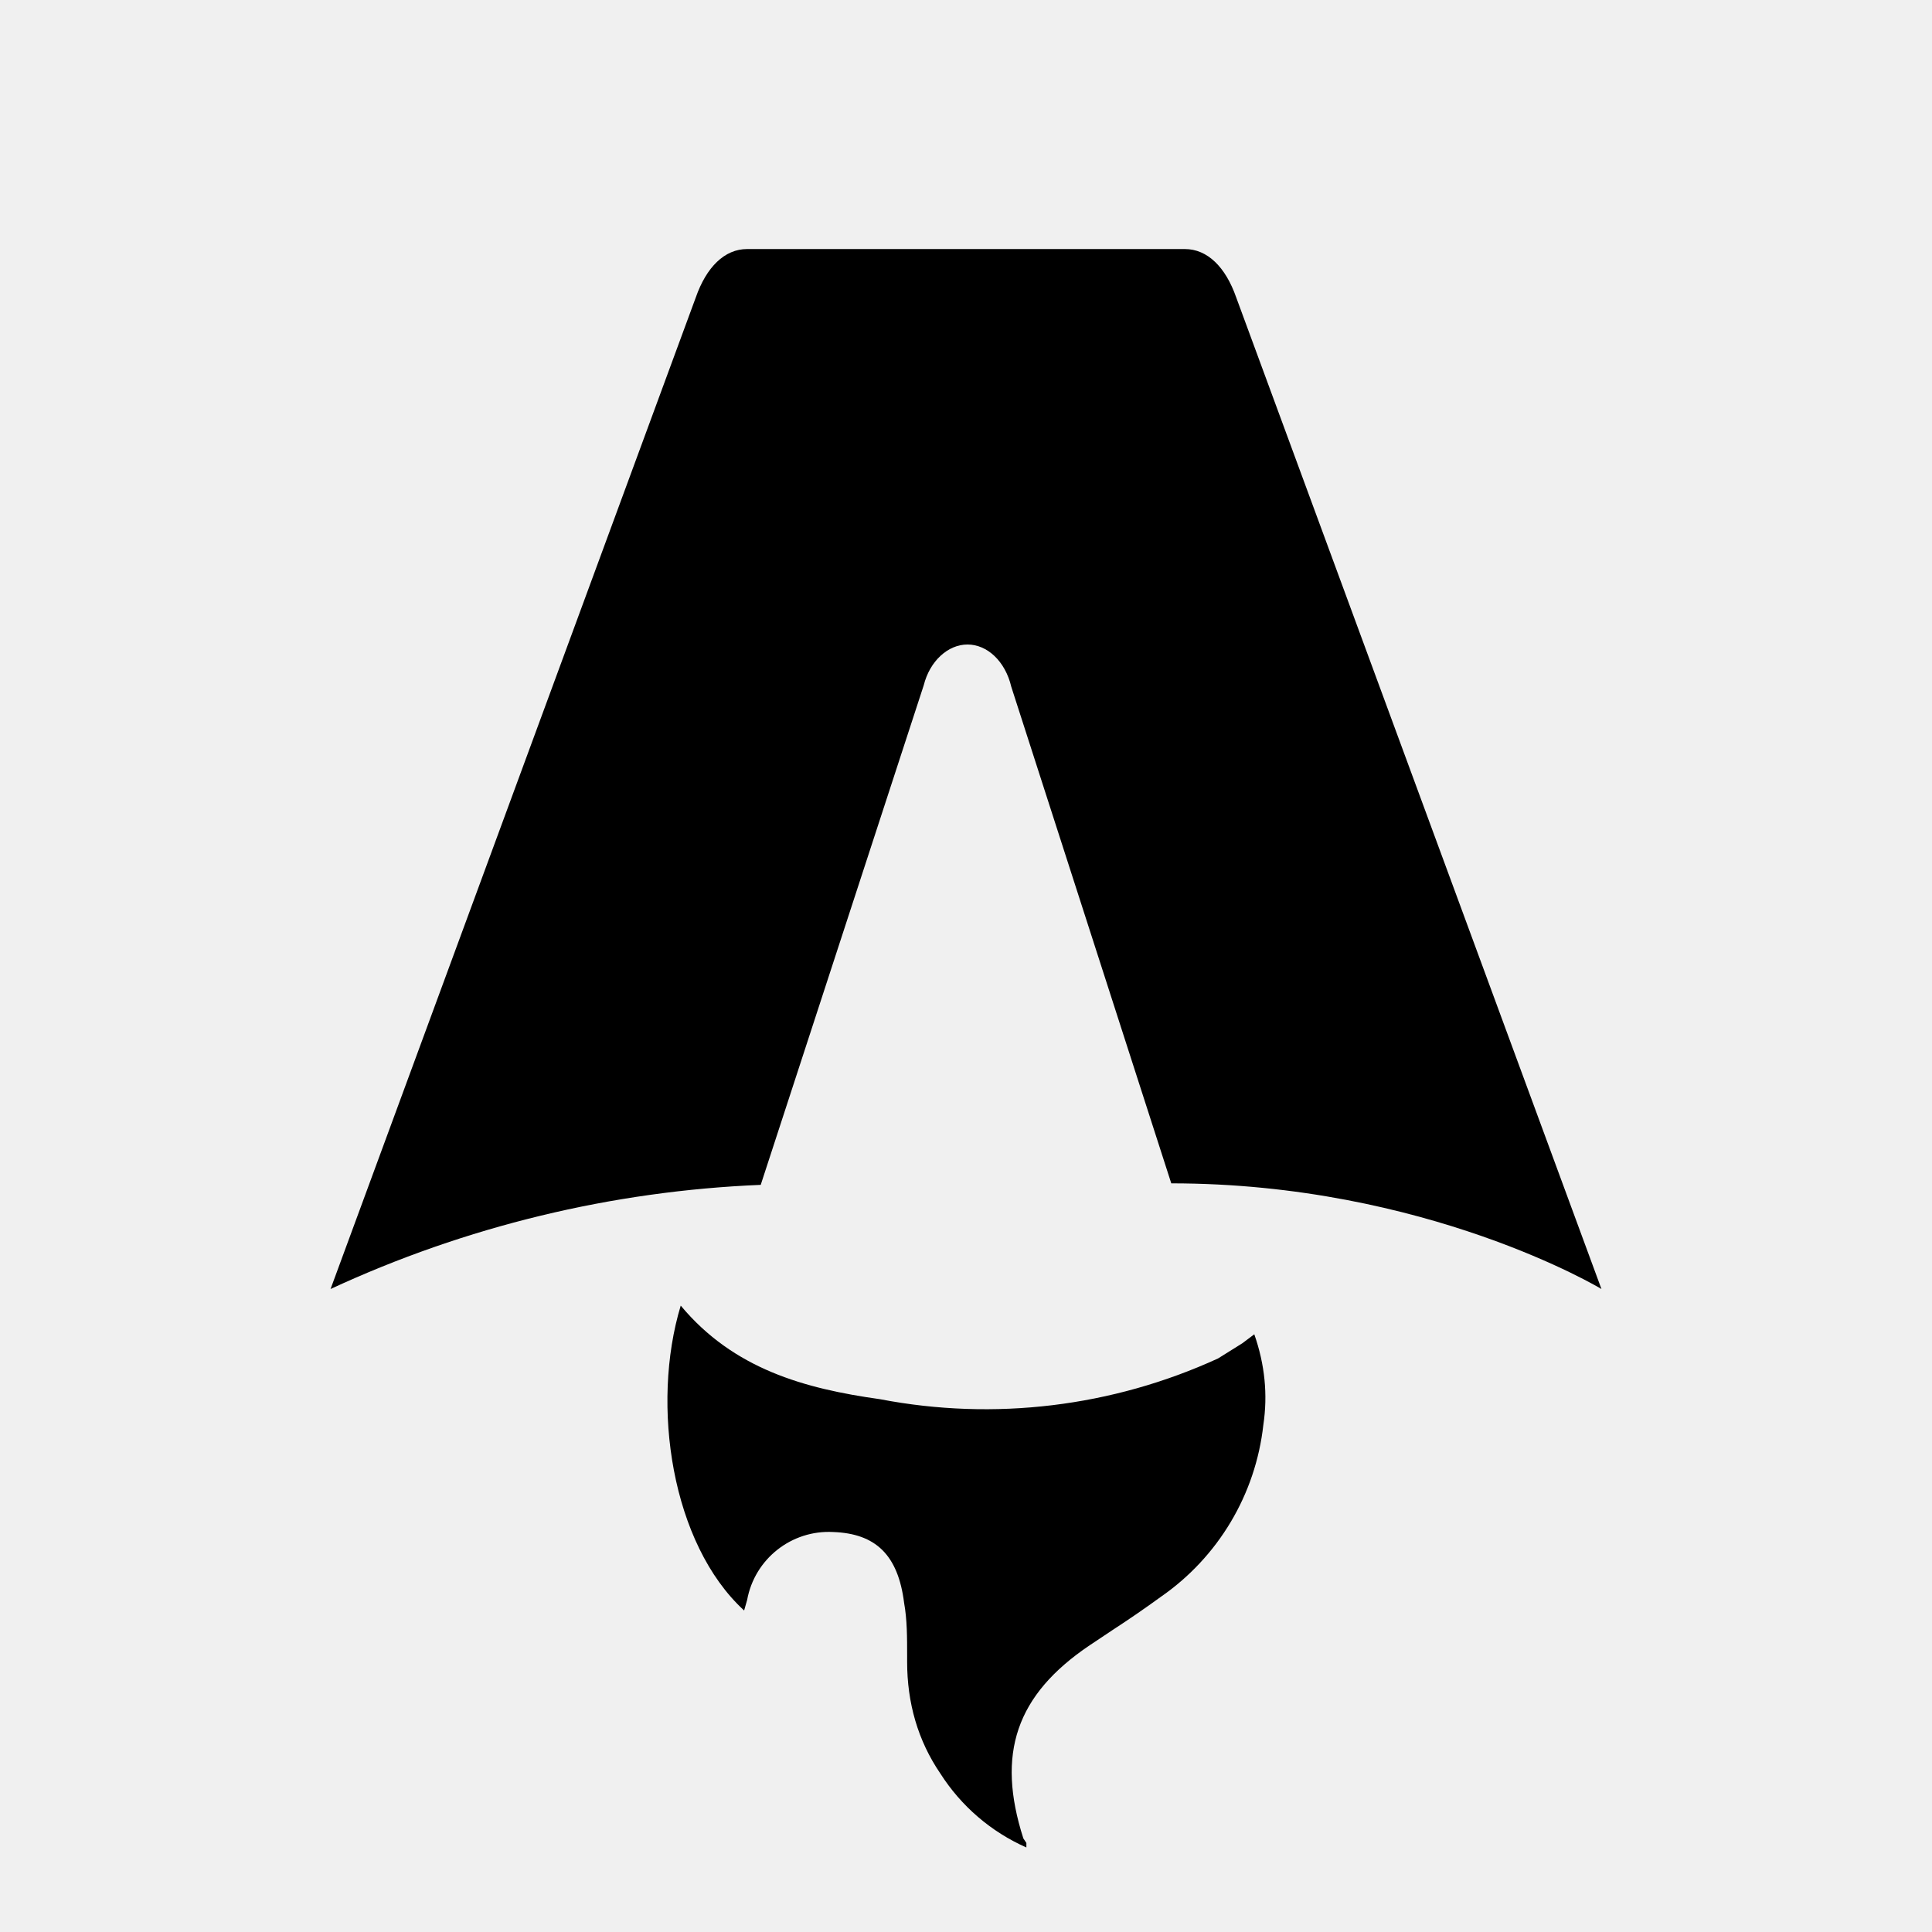
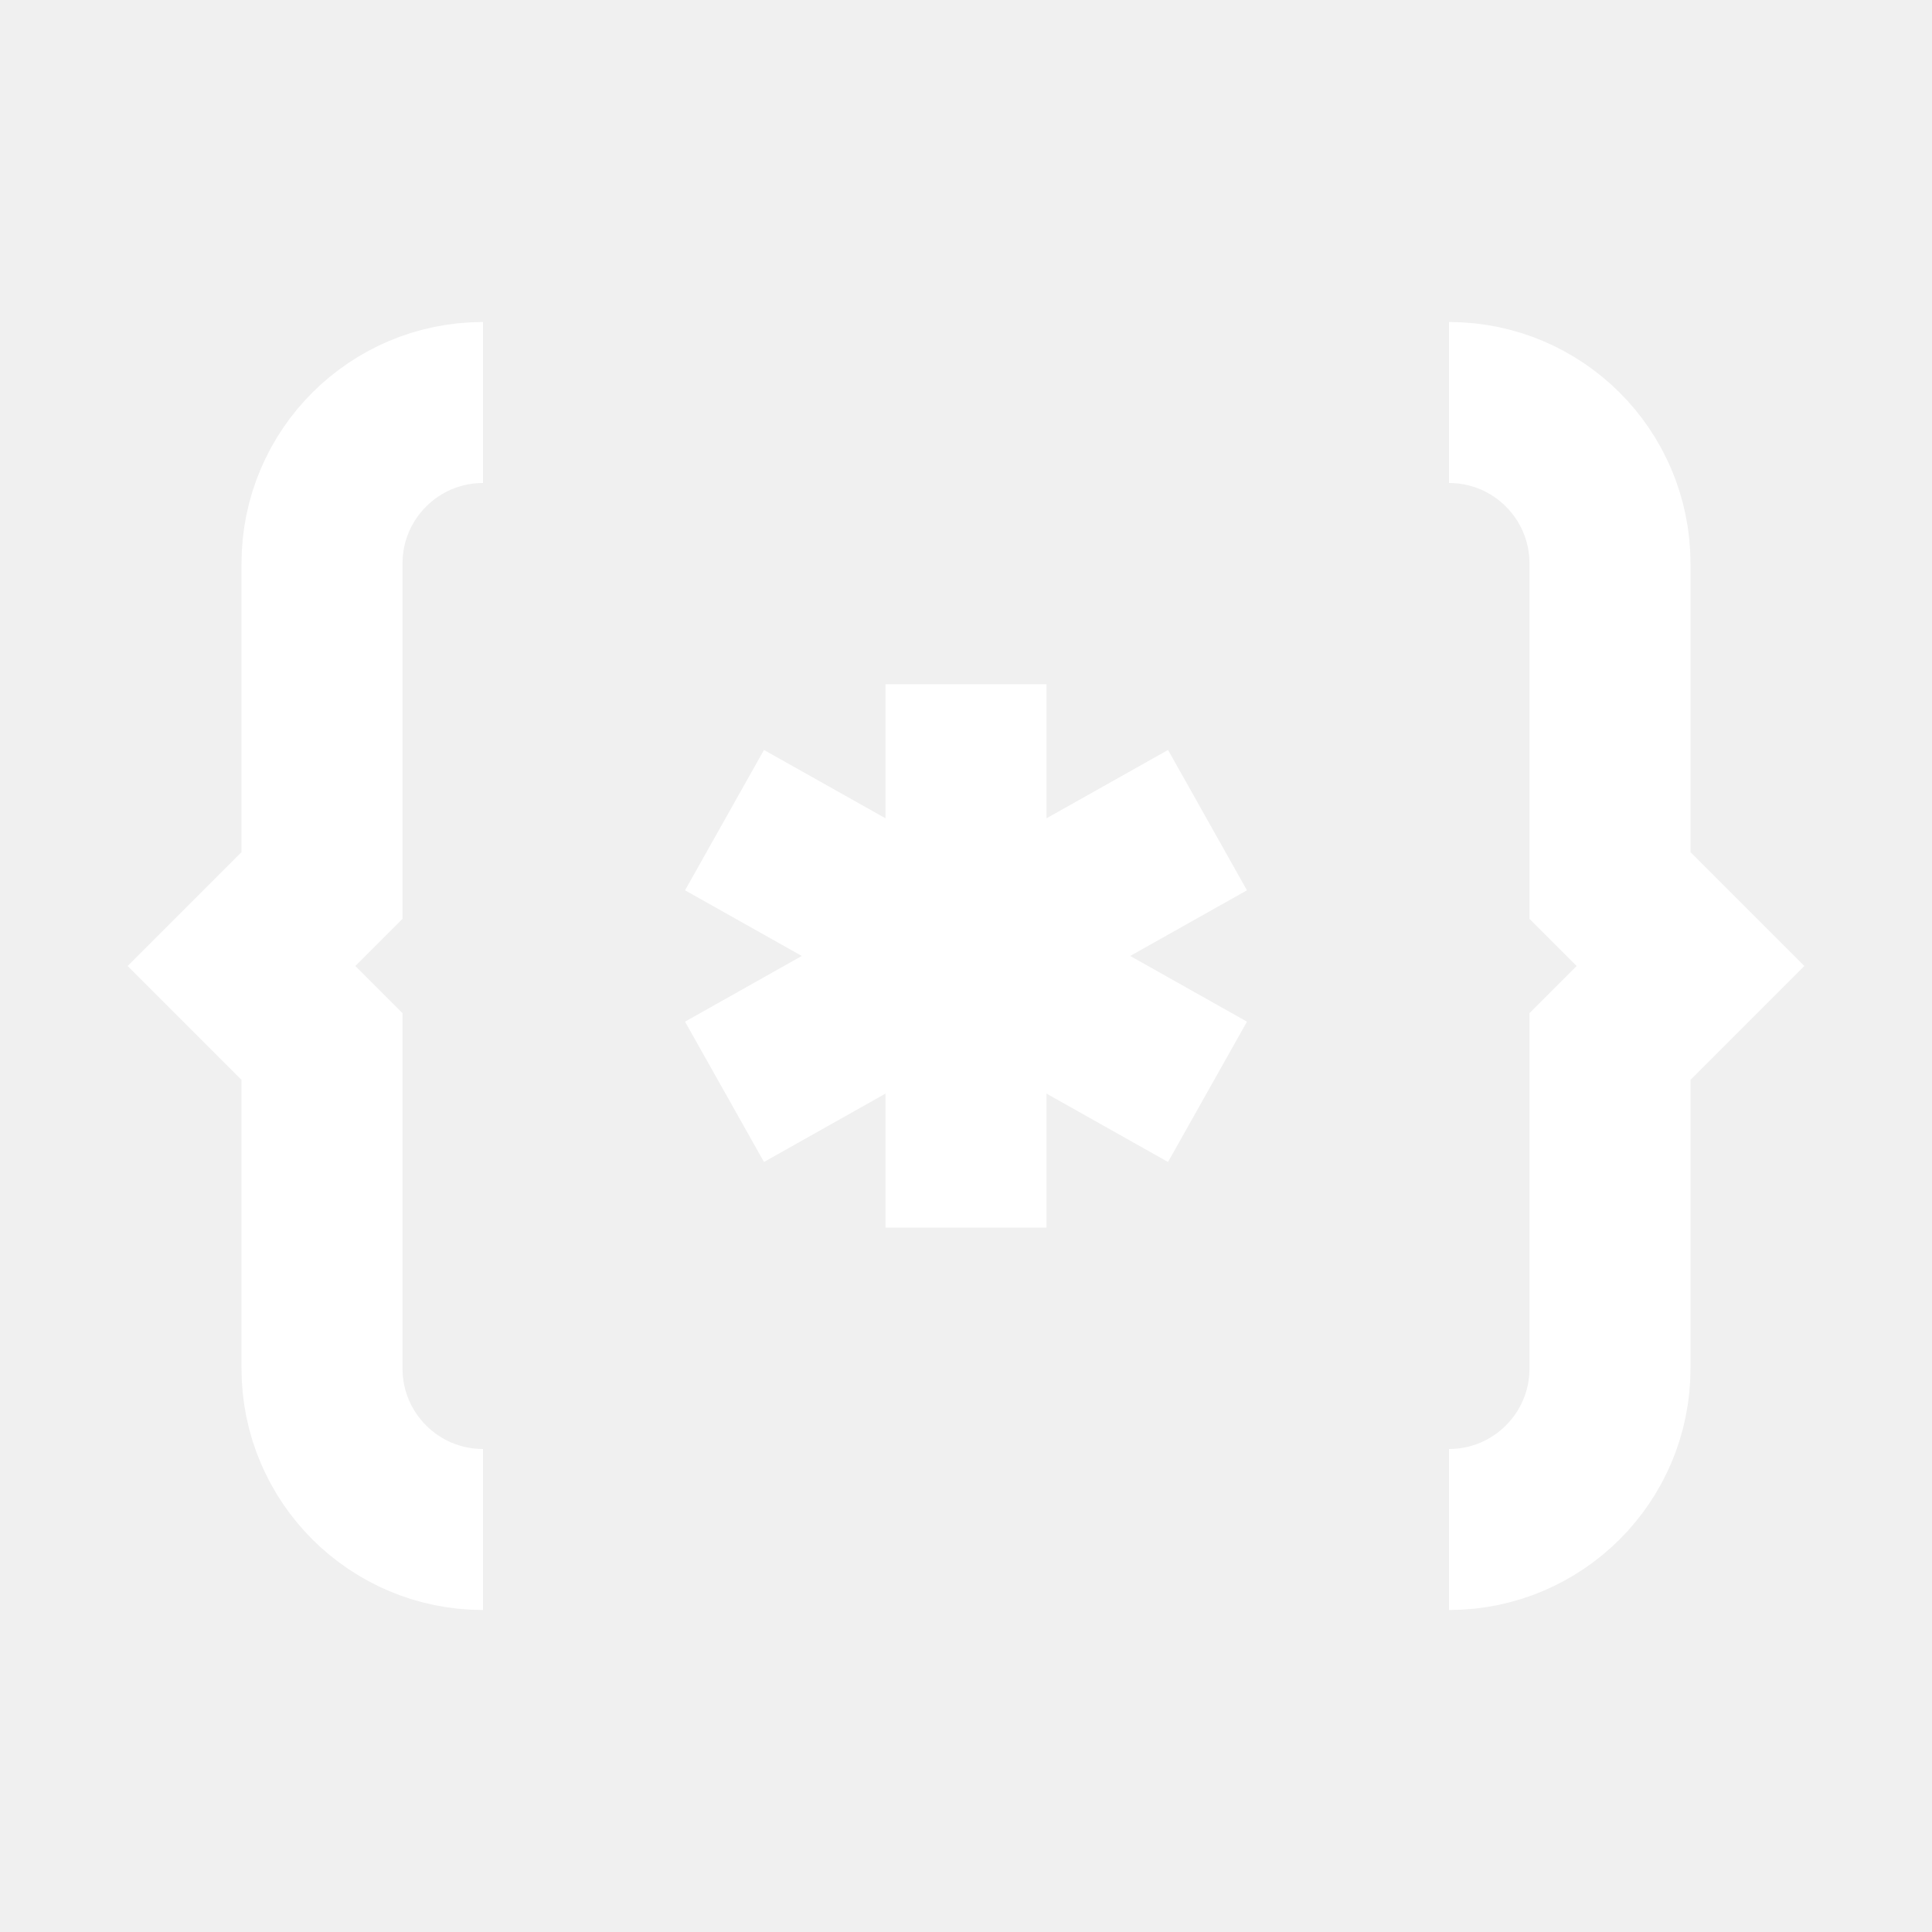
- <svg xmlns="http://www.w3.org/2000/svg" fill="none" viewBox="0 0 128 128">
-   <path d="M50.4 78.5a75.1 75.1 0 0 0-28.5 6.9l24.2-65.7c.7-2 1.9-3.2 3.4-3.2h29c1.5 0 2.7 1.2 3.4 3.2l24.2 65.7s-11.6-7-28.5-7L67 45.5c-.4-1.7-1.6-2.8-2.9-2.8-1.3 0-2.5 1.1-2.9 2.7L50.4 78.5Zm-1.1 28.2Zm-4.2-20.2c-2 6.6-.6 15.8 4.2 20.2a17.5 17.5 0 0 1 .2-.7 5.5 5.5 0 0 1 5.7-4.5c2.8.1 4.3 1.5 4.7 4.7.2 1.1.2 2.3.2 3.5v.4c0 2.7.7 5.2 2.2 7.4a13 13 0 0 0 5.7 4.9v-.3l-.2-.3c-1.8-5.6-.5-9.5 4.4-12.8l1.5-1a73 73 0 0 0 3.2-2.2 16 16 0 0 0 6.8-11.4c.3-2 .1-4-.6-6l-.8.6-1.6 1a37 37 0 0 1-22.4 2.7c-5-.7-9.7-2-13.2-6.2Z" />
-   <style>
-         path { fill: #000; }
-         @media (prefers-color-scheme: dark) {
-             path { fill: #FFF; }
-         }
-     </style>
+ <svg xmlns="http://www.w3.org/2000/svg" width="24" height="24" viewBox="0 0 24 24" fill="none" stroke="white" stroke-width="2">
+   <path stroke="none" d="M0 0h24v24H0z" fill="none" />
+   <path d="M6 19a2 2 0 0 1 -2 -2v-4l-1 -1l1 -1v-4a2 2 0 0 1 2 -2" />
+   <path d="M12 11.875l3 -1.687" />
+   <path d="M12 11.875v3.375" />
+   <path d="M12 11.875l-3 -1.687" />
+   <path d="M12 11.875l3 1.688" />
+   <path d="M12 8.5v3.375" />
+   <path d="M12 11.875l-3 1.688" />
+   <path d="M18 19a2 2 0 0 0 2 -2v-4l1 -1l-1 -1v-4a2 2 0 0 0 -2 -2" />
</svg>
